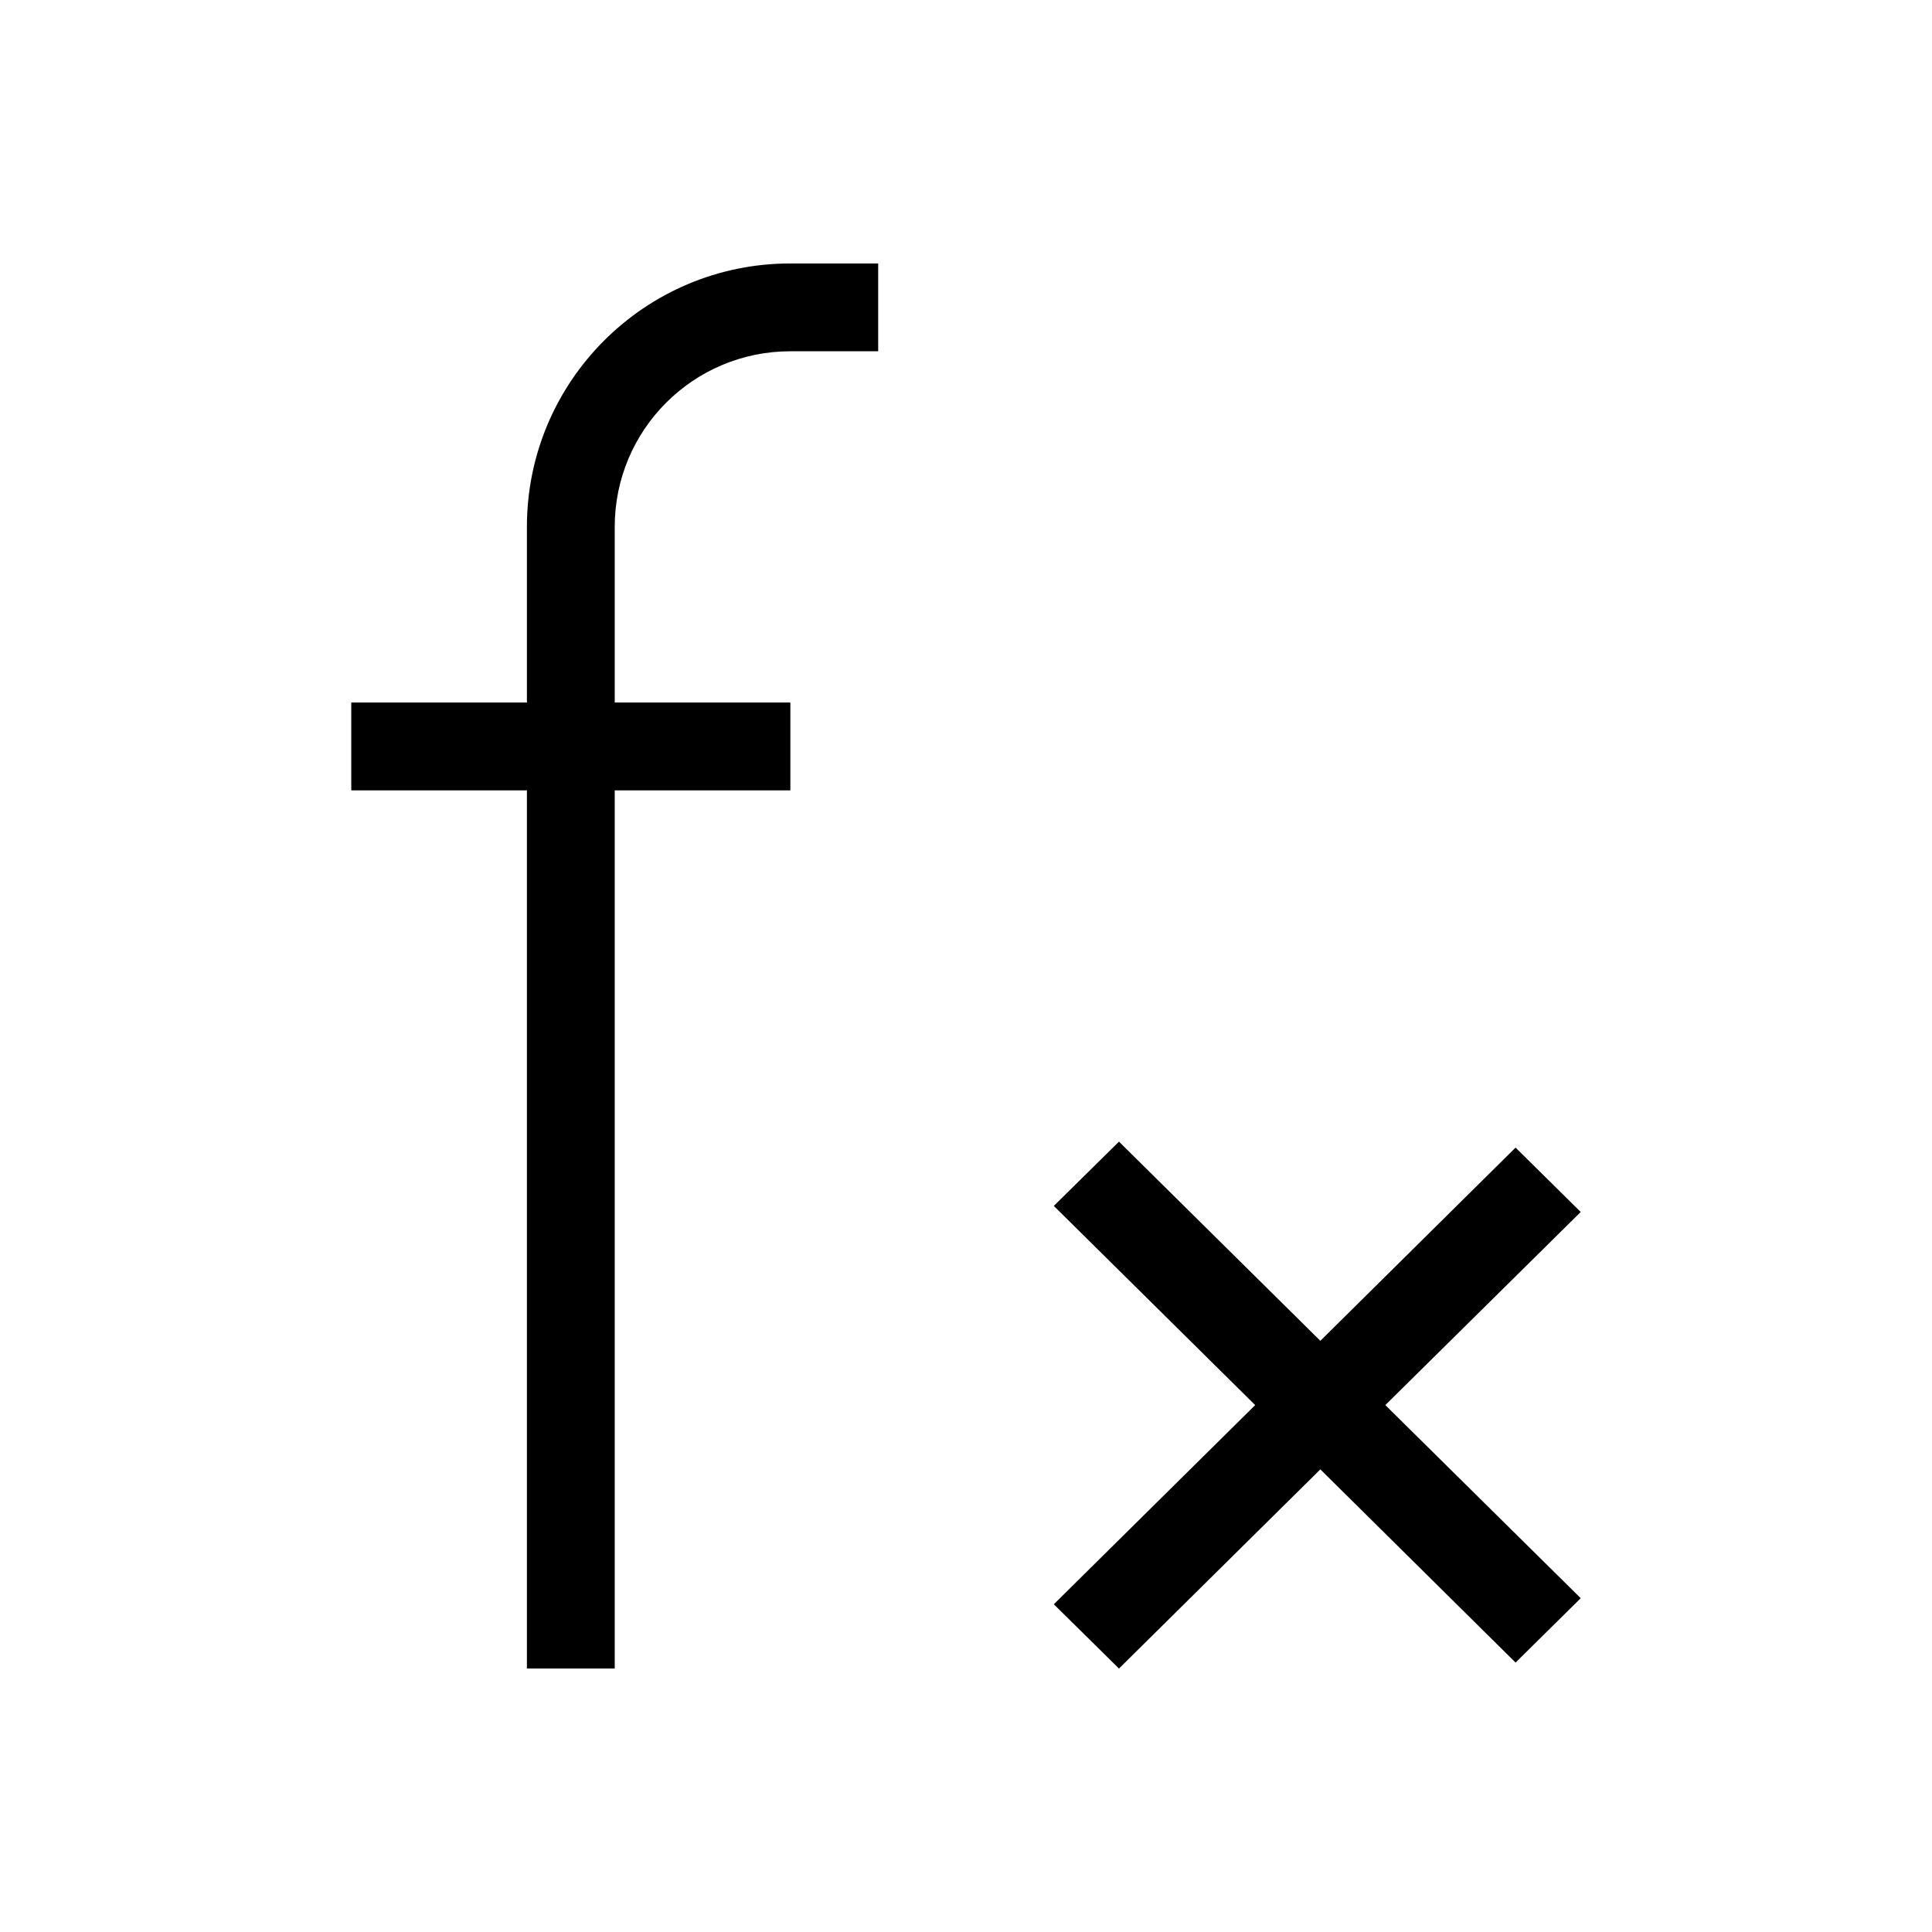
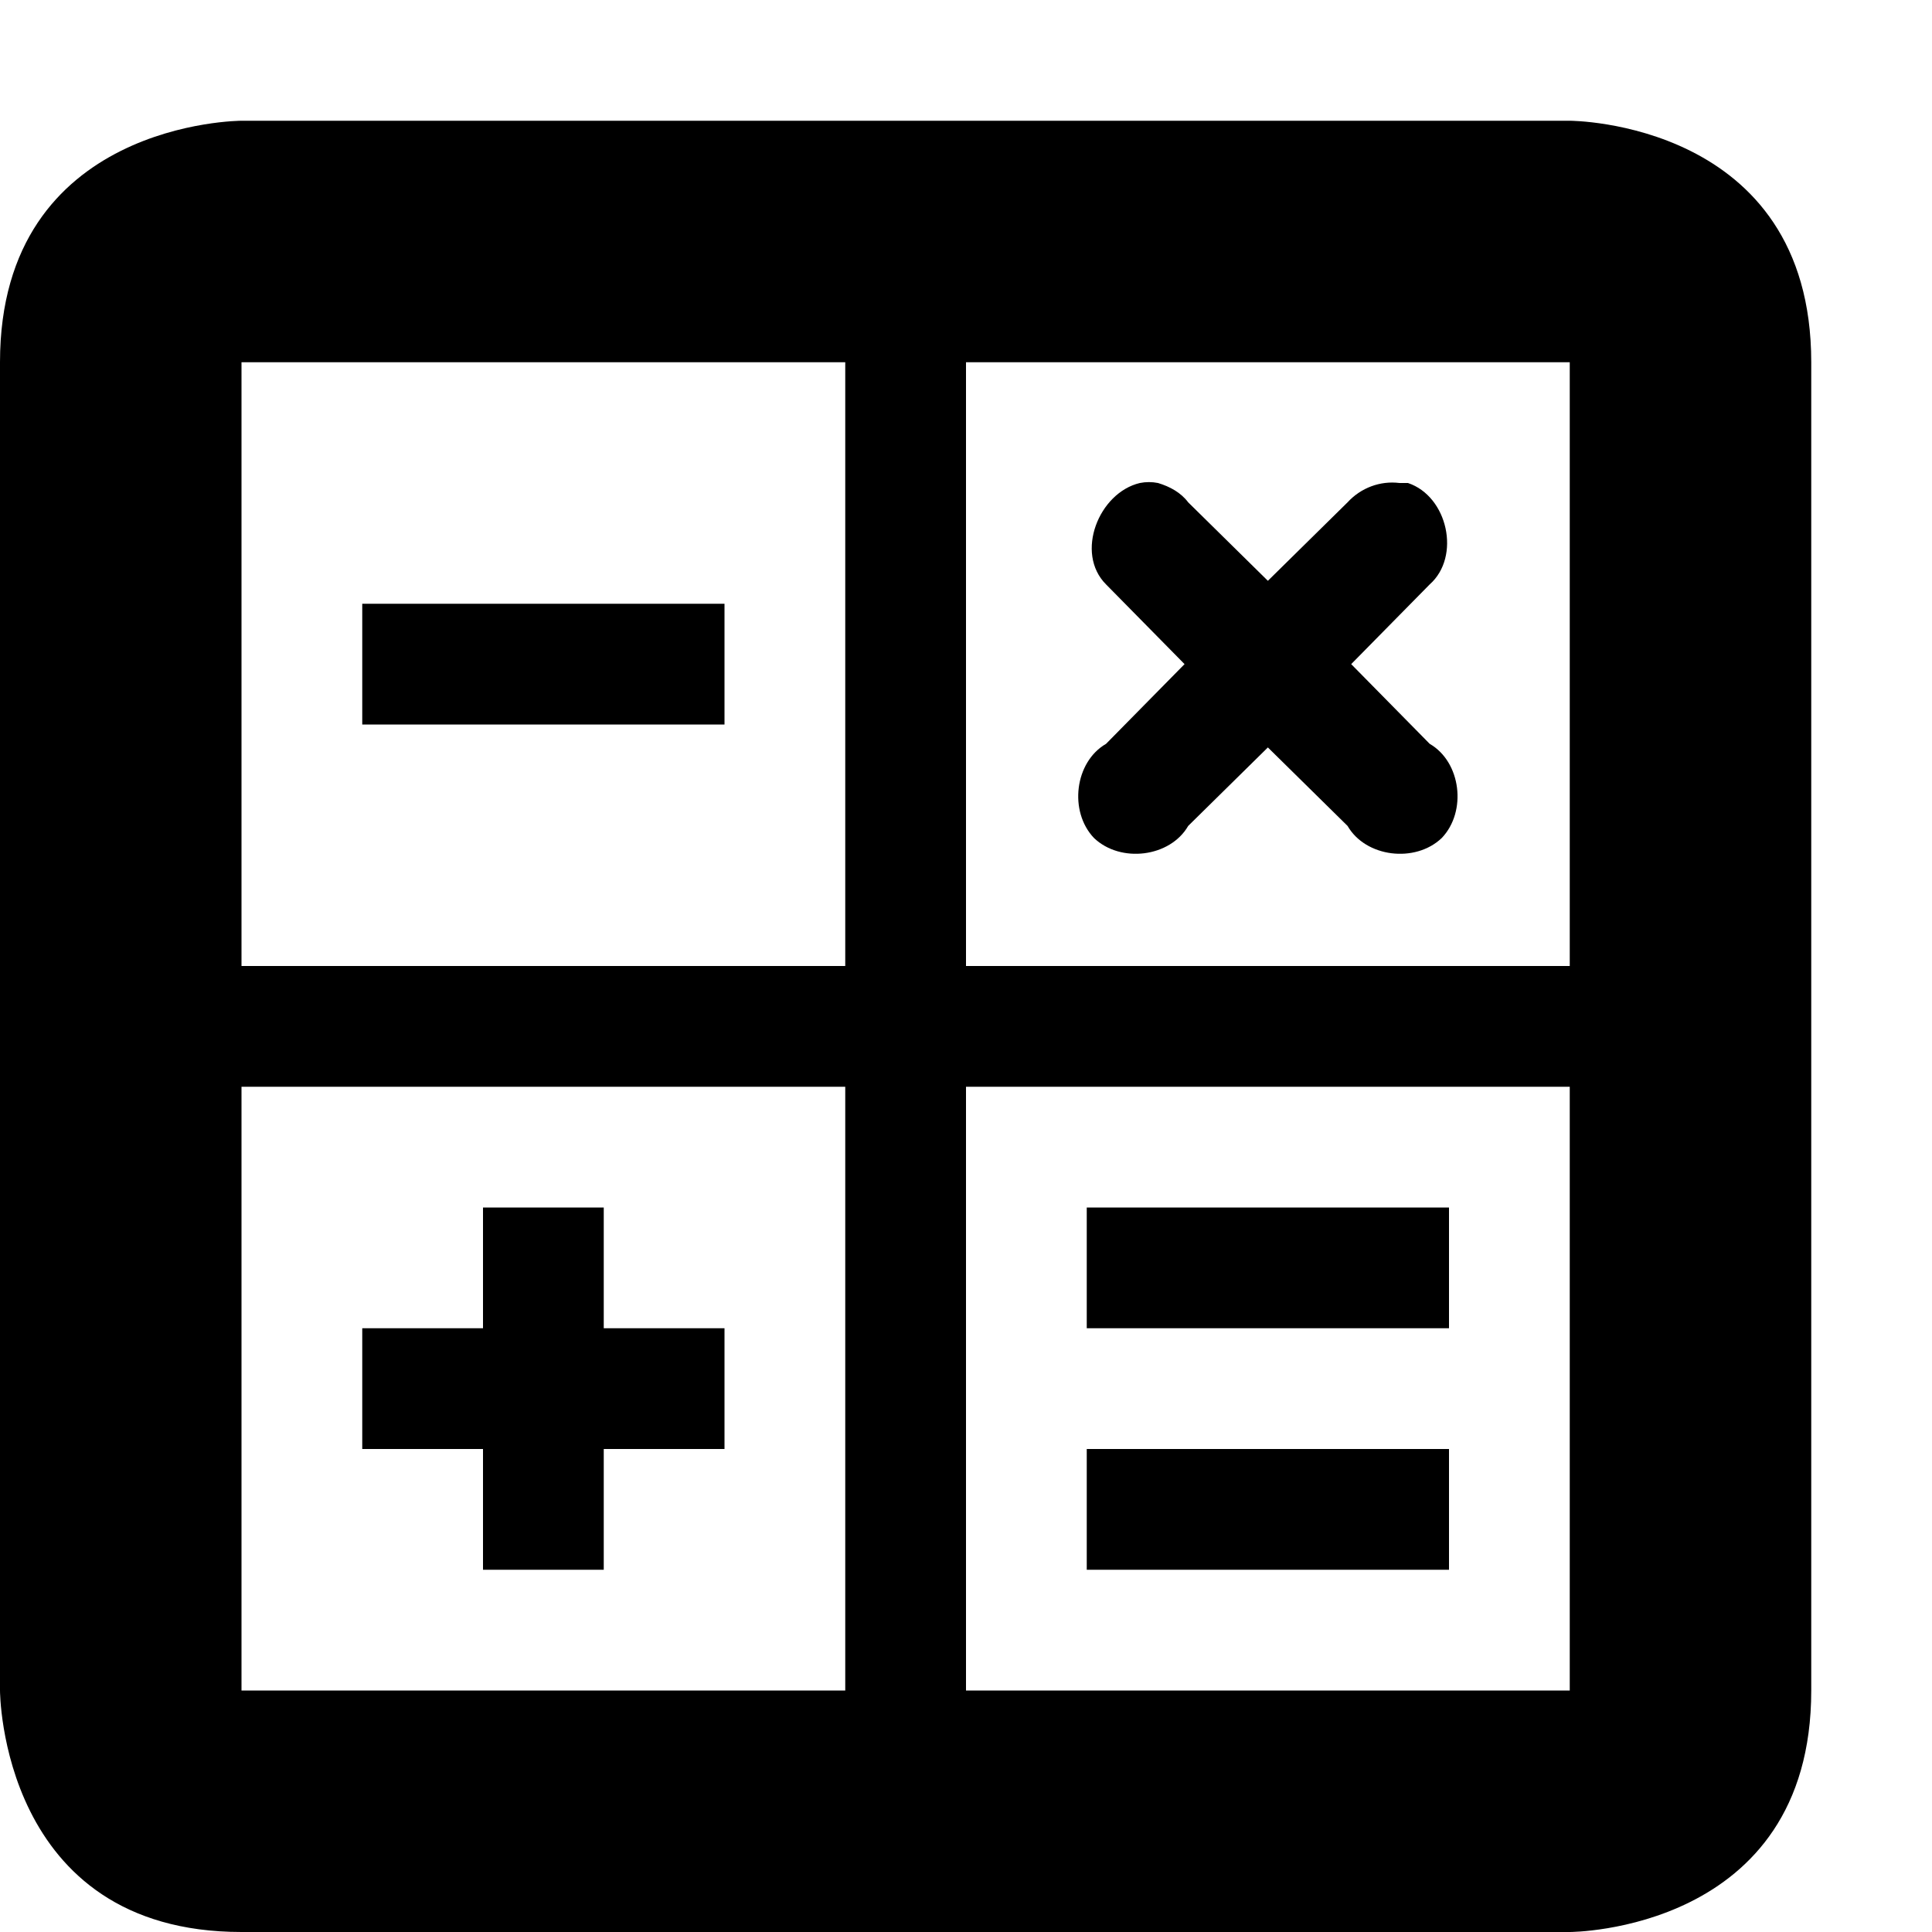
- <svg xmlns="http://www.w3.org/2000/svg" viewBox="0 0 22 22">
-   <path style="fill:currentColor;fill-opacity:1;stroke:none" d="M 9 3 C 7.343 3 6 4.343 6 6 L 6 8 L 4 8 L 4 9 L 6 9 L 6 10 L 6 19 L 7 19 L 7 9 L 8 9 L 9 9 L 9 8 L 8 8 L 7 8 L 7 6 C 7 4.895 7.895 4 9 4 L 10 4 L 10 3 L 9 3 z M 12.742 13 L 12 13.732 L 14.293 16 L 12 18.268 L 12.742 19 L 15.035 16.732 L 17.258 18.932 L 18 18.199 L 15.775 16 L 18 13.801 L 17.258 13.068 L 15.035 15.268 L 12.742 13 z " />
+ <svg xmlns="http://www.w3.org/2000/svg" width="16" height="16" version="1.1">
+   <path style="fill:currentColor" d="M 2,1 C 2,1 0,1 0,3 V 14 C 0,14 0,16 2,16 H 13 C 13,16 15,16 15,14 V 3 C 15,1 13,1 13,1 Z M 2,3 H 2.84 7 V 8 H 2 V 4.41 4 Z M 8,3 H 13 V 8 H 8 Z M 9.44,4 C 9.1,4.08 8.9,4.58 9.16,4.84 L 9.81,5.5 9.16,6.16 C 8.9,6.31 8.85,6.72 9.06,6.94 9.28,7.15 9.69,7.1 9.84,6.84 L 10.5,6.19 11.16,6.84 C 11.31,7.1 11.72,7.15 11.94,6.94 12.15,6.72 12.1,6.31 11.84,6.16 L 11.19,5.5 11.84,4.84 C 12.1,4.61 11.99,4.11 11.66,4 11.64,4 11.61,4 11.59,4 11.43,3.98 11.27,4.04 11.16,4.16 L 10.5,4.81 9.84,4.16 C 9.78,4.08 9.69,4.03 9.59,4 9.54,3.99 9.49,3.99 9.44,4 Z M 3,5 V 6 H 4 5 6 V 5 H 5 4 Z M 2,9 H 7 V 14 H 2.84 2 V 13 Z M 8,9 H 13 V 13 14 H 8 Z M 4,10 V 11 H 3 V 12 H 4 V 13 H 5 V 12 H 6 V 11 H 5 V 10 Z M 9,10 V 11 H 12 V 10 Z M 9,12 V 13 H 12 V 12 Z" />
</svg>
